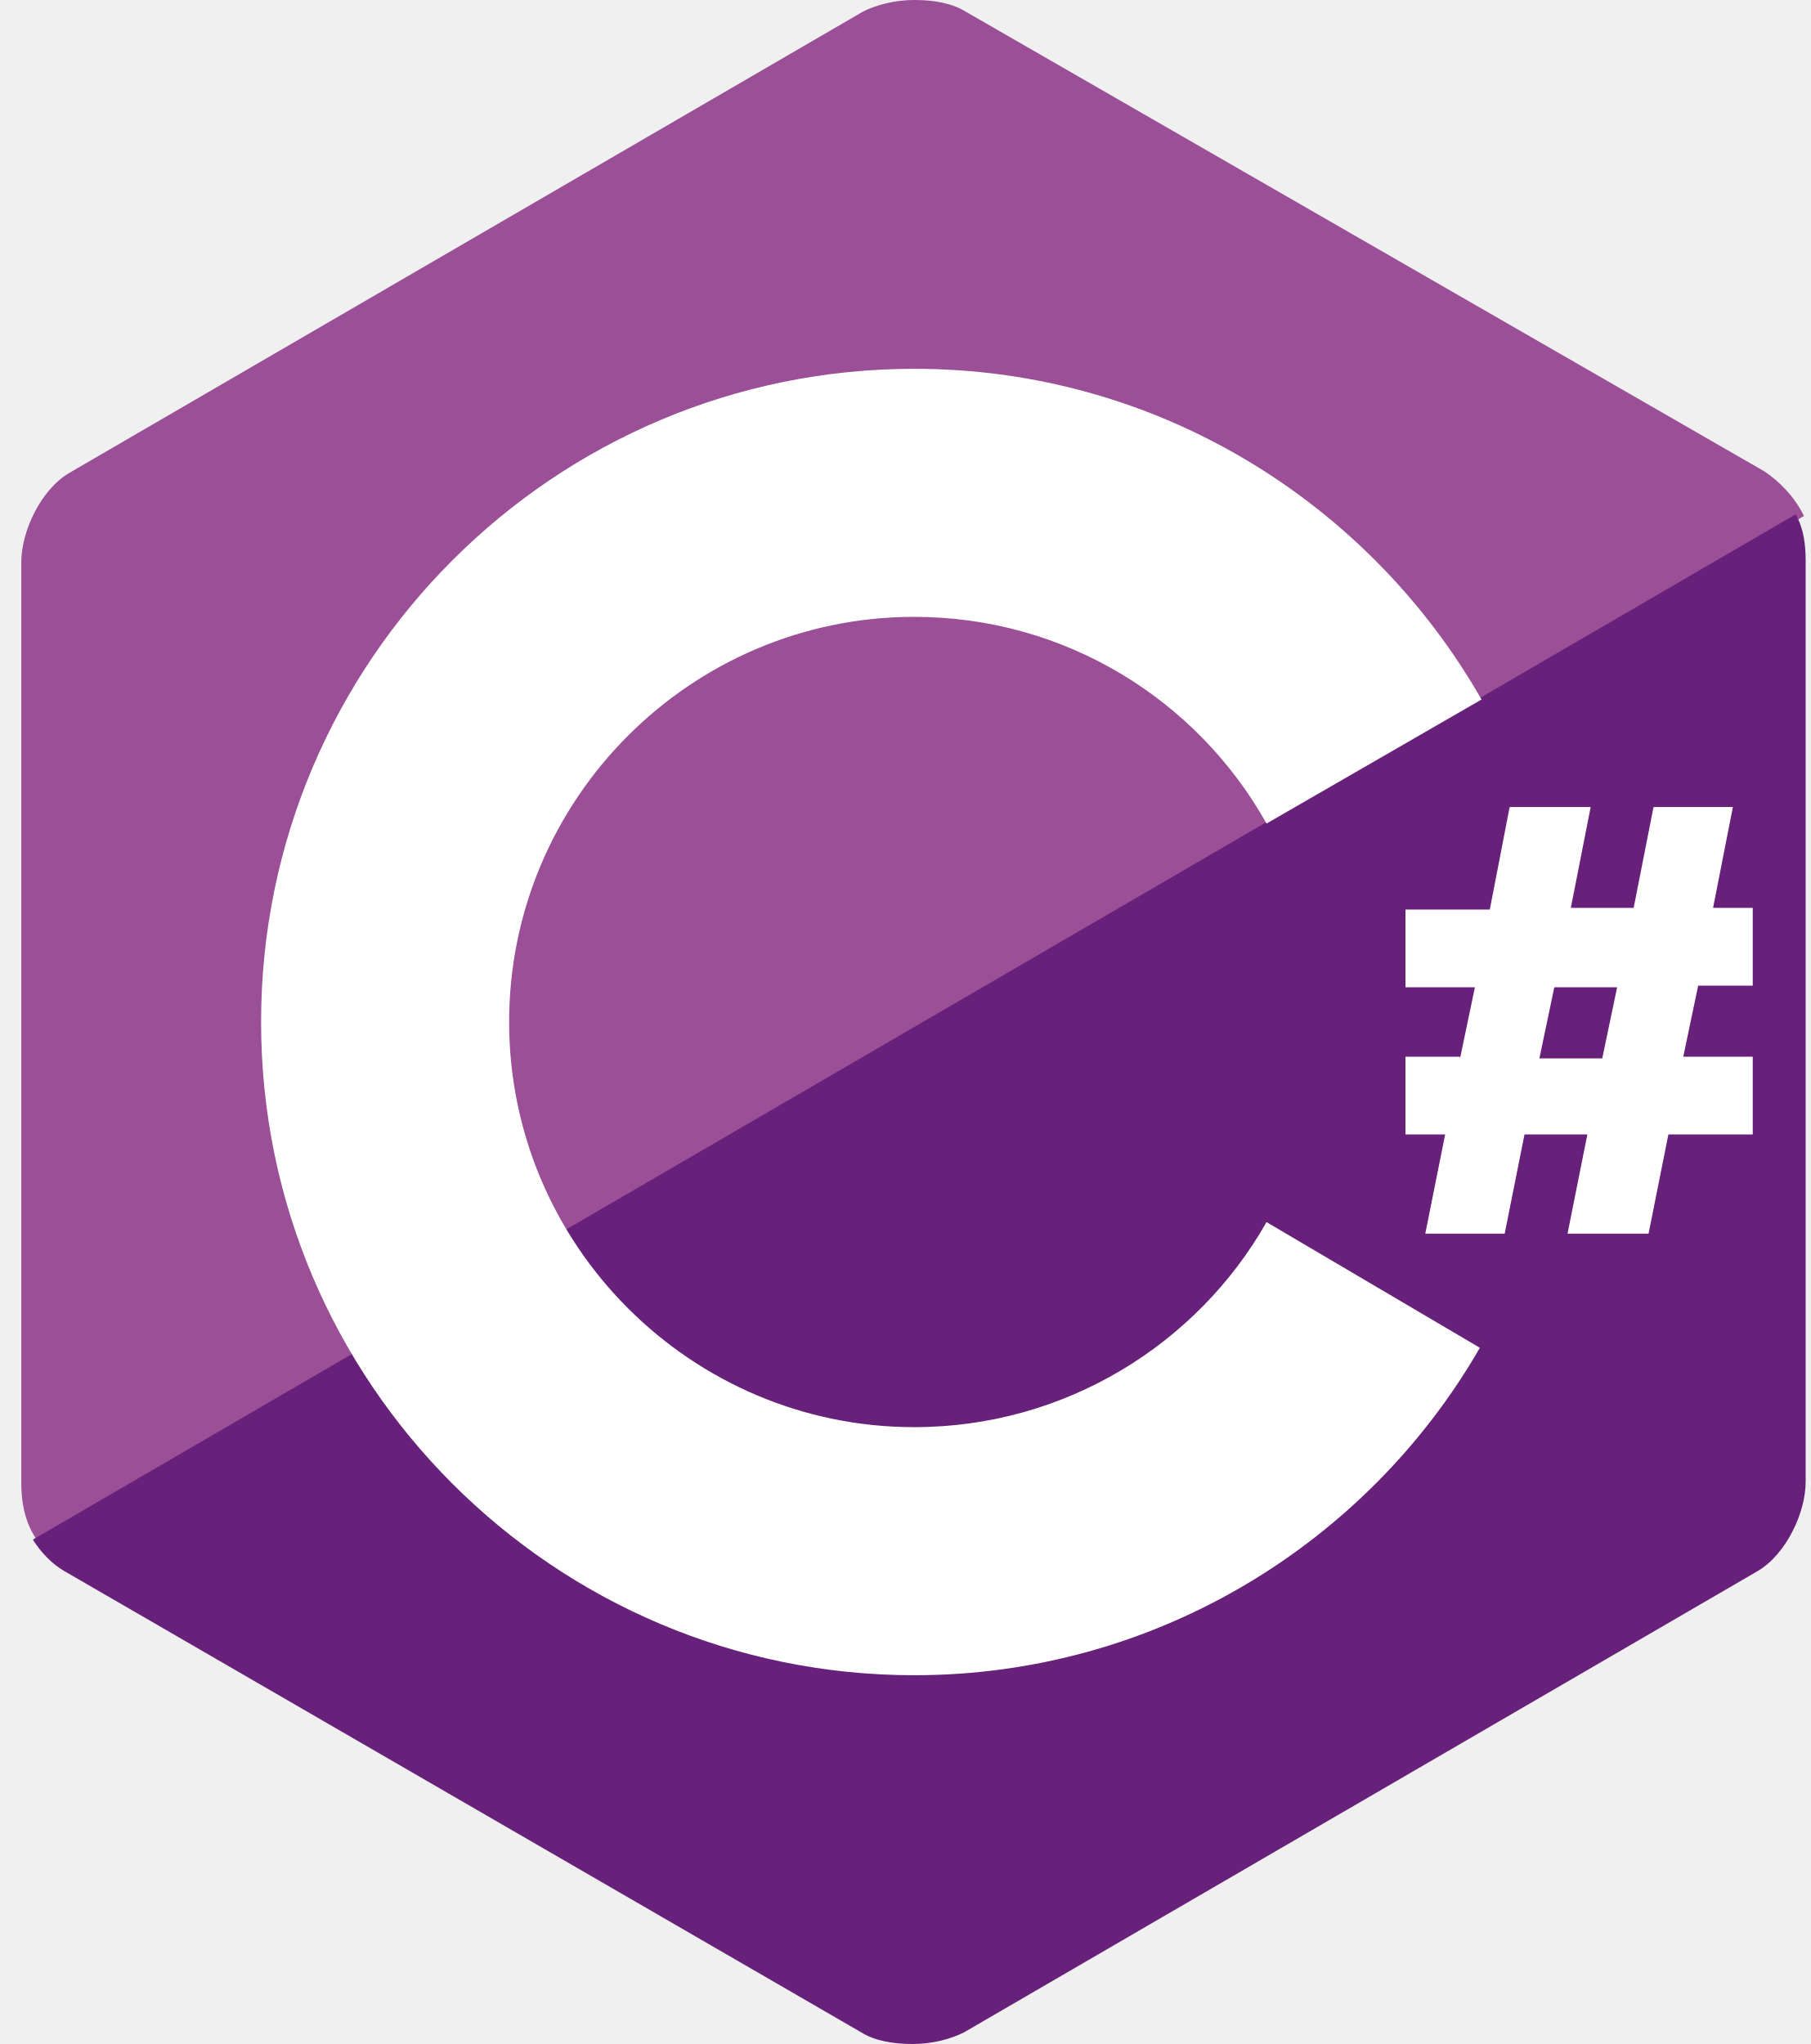
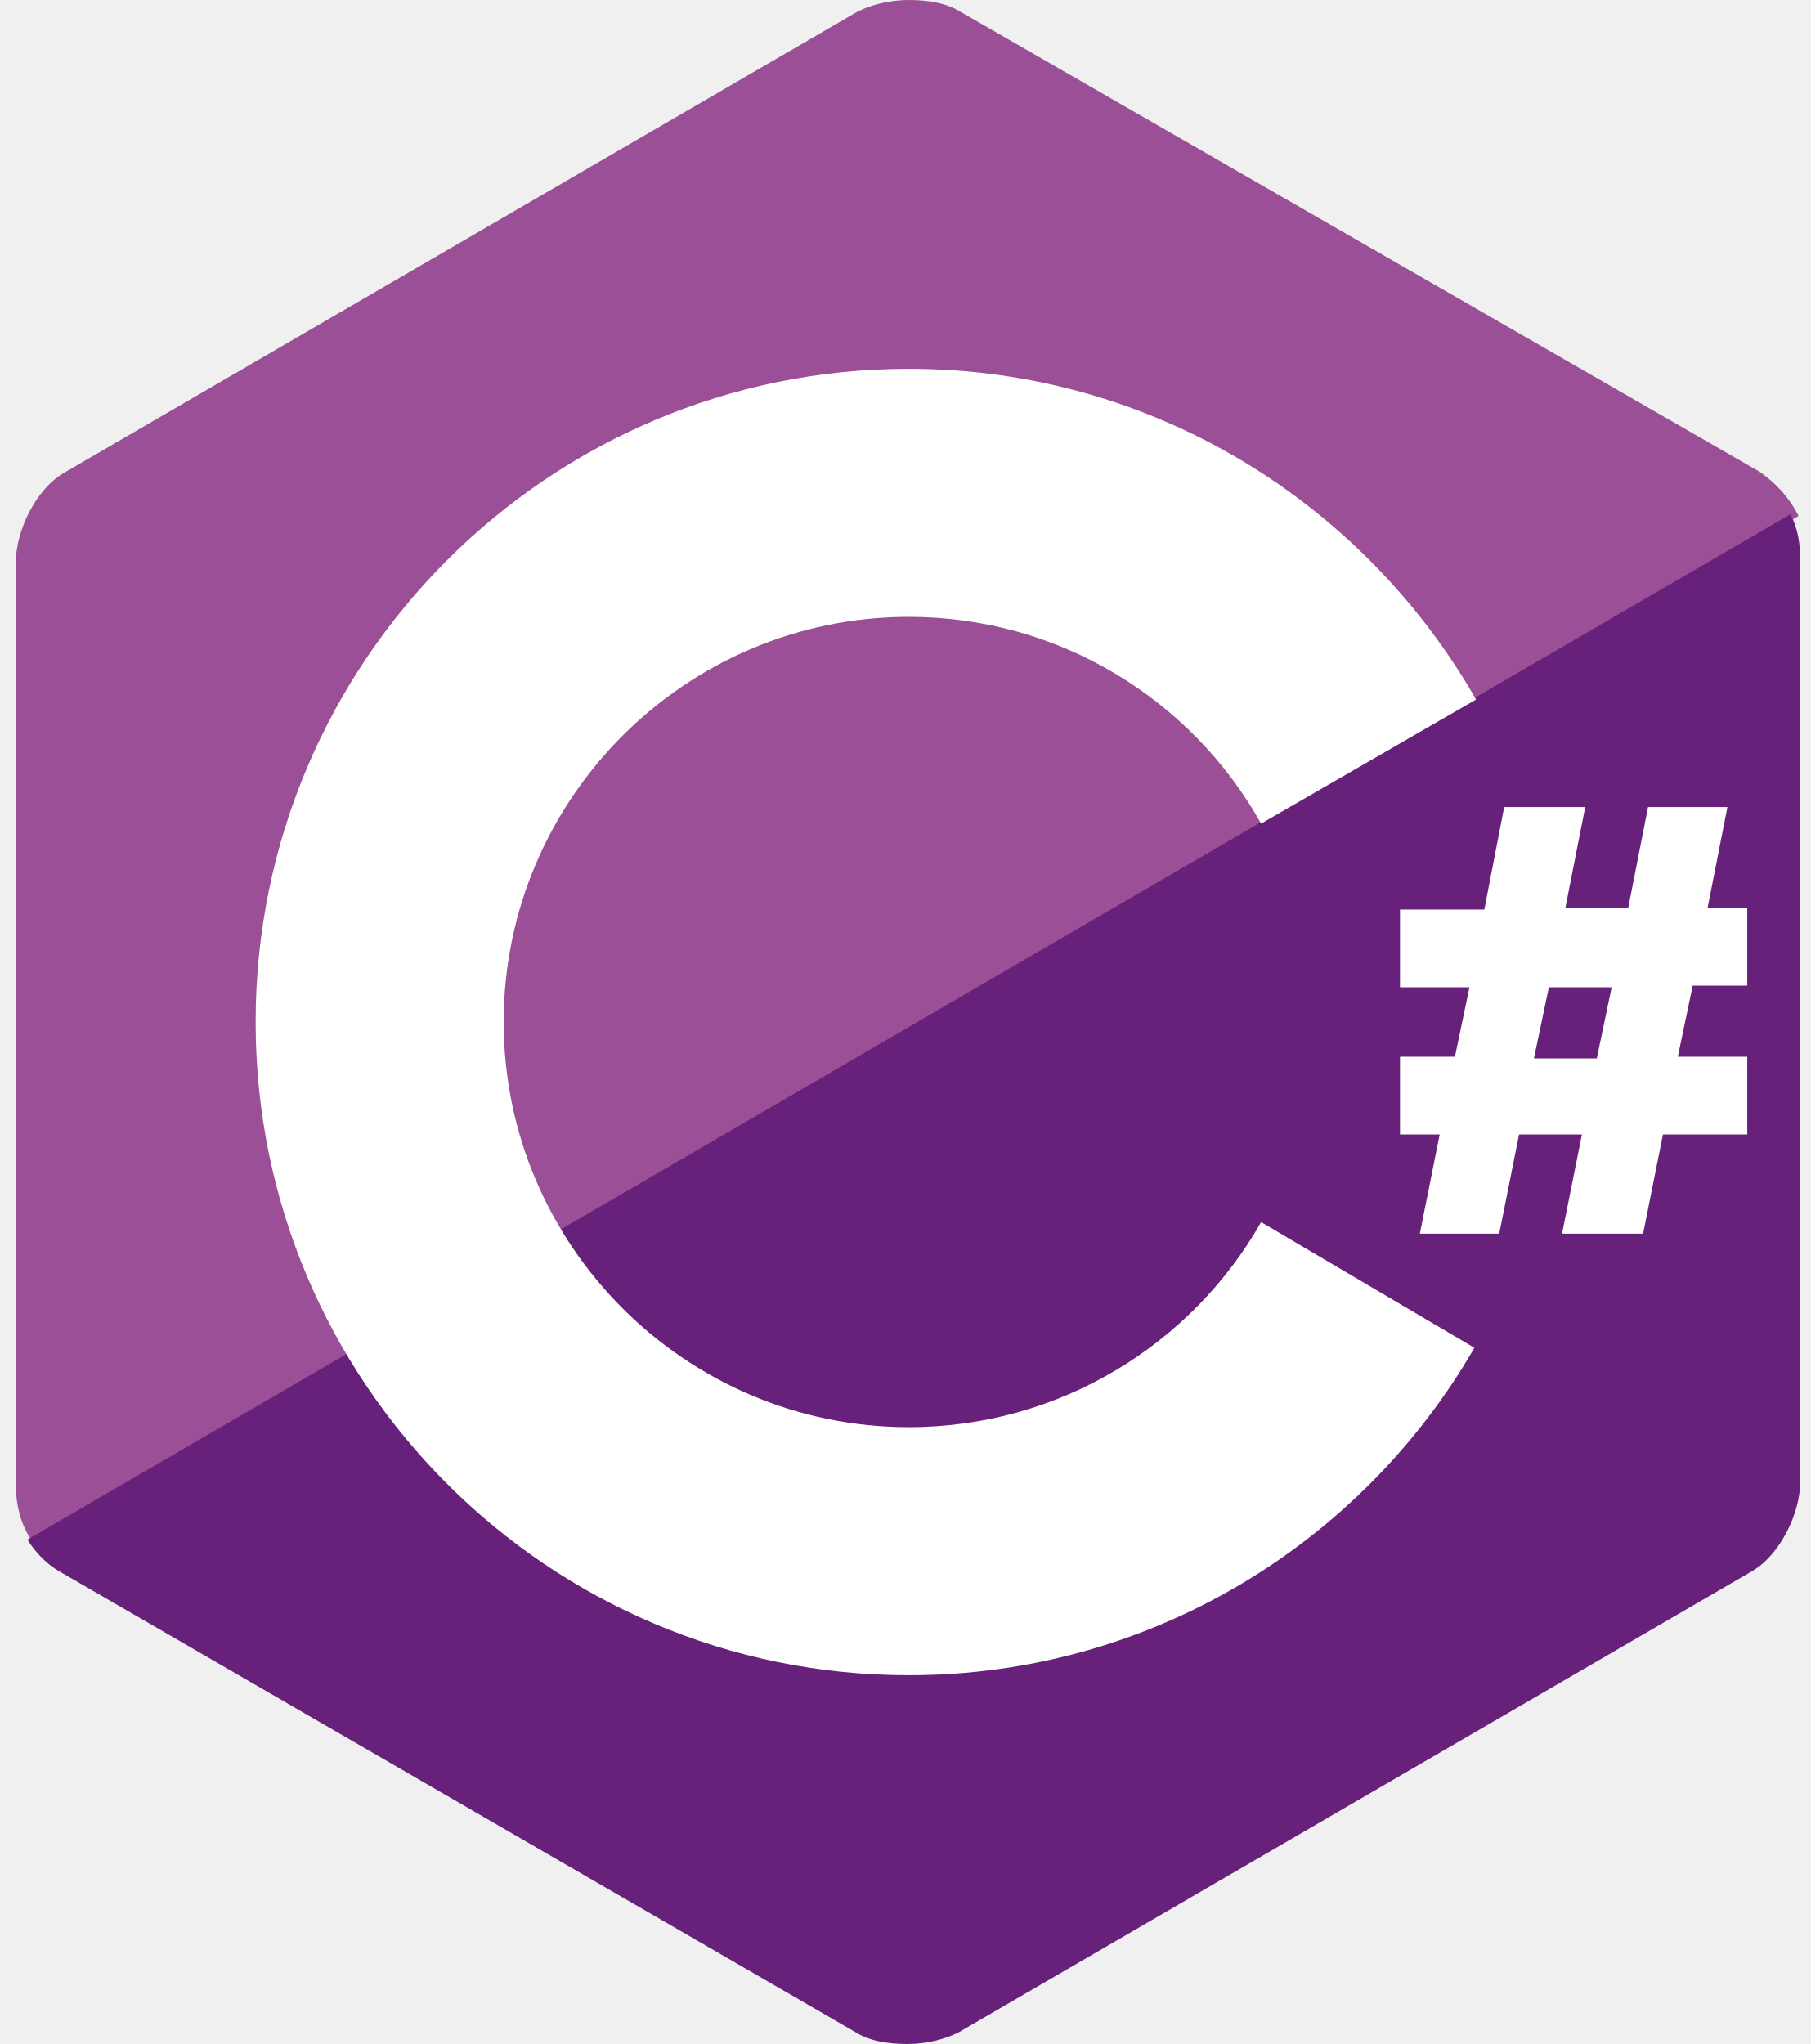
<svg xmlns="http://www.w3.org/2000/svg" width="62" height="70" viewBox="0 0 62 70" fill="none">
-   <path d="M60.421 16.141L33.067 0.396C32.614 0.113 31.991 0 31.311 0C30.632 0 30.009 0.17 29.556 0.396L2.371 16.197C1.408 16.764 0.729 18.18 0.729 19.256V50.801C0.729 51.424 0.842 52.16 1.295 52.783L61.781 17.67C61.441 16.99 60.931 16.481 60.421 16.141Z" fill="#9B4F96" />
-   <path d="M1.125 52.727C1.408 53.18 1.805 53.576 2.201 53.803L29.499 69.604C29.952 69.887 30.575 70 31.255 70C31.934 70 32.557 69.83 33.01 69.604L60.195 53.803C61.157 53.236 61.837 51.82 61.837 50.744V19.199C61.837 18.689 61.781 18.123 61.497 17.613L1.125 52.727Z" fill="#68217A" />
-   <path d="M43.374 41.853C40.996 46.044 36.465 48.875 31.311 48.875C23.666 48.875 17.436 42.646 17.436 35C17.436 27.354 23.666 21.125 31.311 21.125C36.465 21.125 40.996 23.956 43.374 28.204L50.737 23.956C46.886 17.217 39.636 12.63 31.311 12.63C18.965 12.63 8.941 22.654 8.941 35C8.941 47.346 18.965 57.371 31.311 57.371C39.58 57.371 46.829 52.84 50.68 46.157L43.374 41.853ZM50.001 36.246L50.51 33.811H48.132V31.149H51.02L51.7 27.637H54.475L53.795 31.092H55.947L56.627 27.637H59.345L58.666 31.092H60.025V33.754H58.156L57.646 36.189H60.025V38.851H57.136L56.457 42.249H53.682L54.361 38.851H52.209L51.53 42.249H48.811L49.491 38.851H48.132V36.189H50.001V36.246ZM52.719 36.246H54.871L55.381 33.811H53.229L52.719 36.246Z" fill="white" />
+   <path d="M60.234 16.141L32.88 0.396C32.427 0.113 31.804 0 31.125 0C30.445 0 29.822 0.17 29.369 0.396L2.184 16.197C1.222 16.764 0.542 18.18 0.542 19.256V50.801C0.542 51.424 0.655 52.16 1.108 52.783L61.594 17.67C61.254 16.99 60.744 16.481 60.234 16.141Z" fill="#9B4F96" />
+   <path d="M0.938 52.727C1.222 53.18 1.618 53.576 2.014 53.803L29.312 69.604C29.765 69.887 30.388 70 31.068 70C31.747 70 32.37 69.83 32.824 69.604L60.008 53.803C60.971 53.236 61.65 51.82 61.65 50.744V19.199C61.65 18.689 61.594 18.123 61.311 17.613L0.938 52.727Z" fill="#68217A" />
+   <path d="M43.188 41.853C40.809 46.044 36.278 48.875 31.125 48.875C23.479 48.875 17.249 42.646 17.249 35C17.249 27.354 23.479 21.125 31.125 21.125C36.278 21.125 40.809 23.956 43.188 28.204L50.55 23.956C46.699 17.217 39.45 12.63 31.125 12.63C18.778 12.63 8.754 22.654 8.754 35C8.754 47.346 18.778 57.371 31.125 57.371C39.393 57.371 46.642 52.84 50.493 46.157L43.188 41.853ZM49.814 36.246L50.324 33.811H47.945V31.149H50.833L51.513 27.637H54.288L53.608 31.092H55.76L56.44 27.637H59.158L58.479 31.092H59.838V33.754H57.969L57.459 36.189H59.838V38.851H56.95L56.27 42.249H53.495L54.175 38.851H52.023L51.343 42.249H48.624L49.304 38.851H47.945V36.189H49.814V36.246ZM52.532 36.246H54.684L55.194 33.811H53.042L52.532 36.246Z" fill="white" />
</svg>
